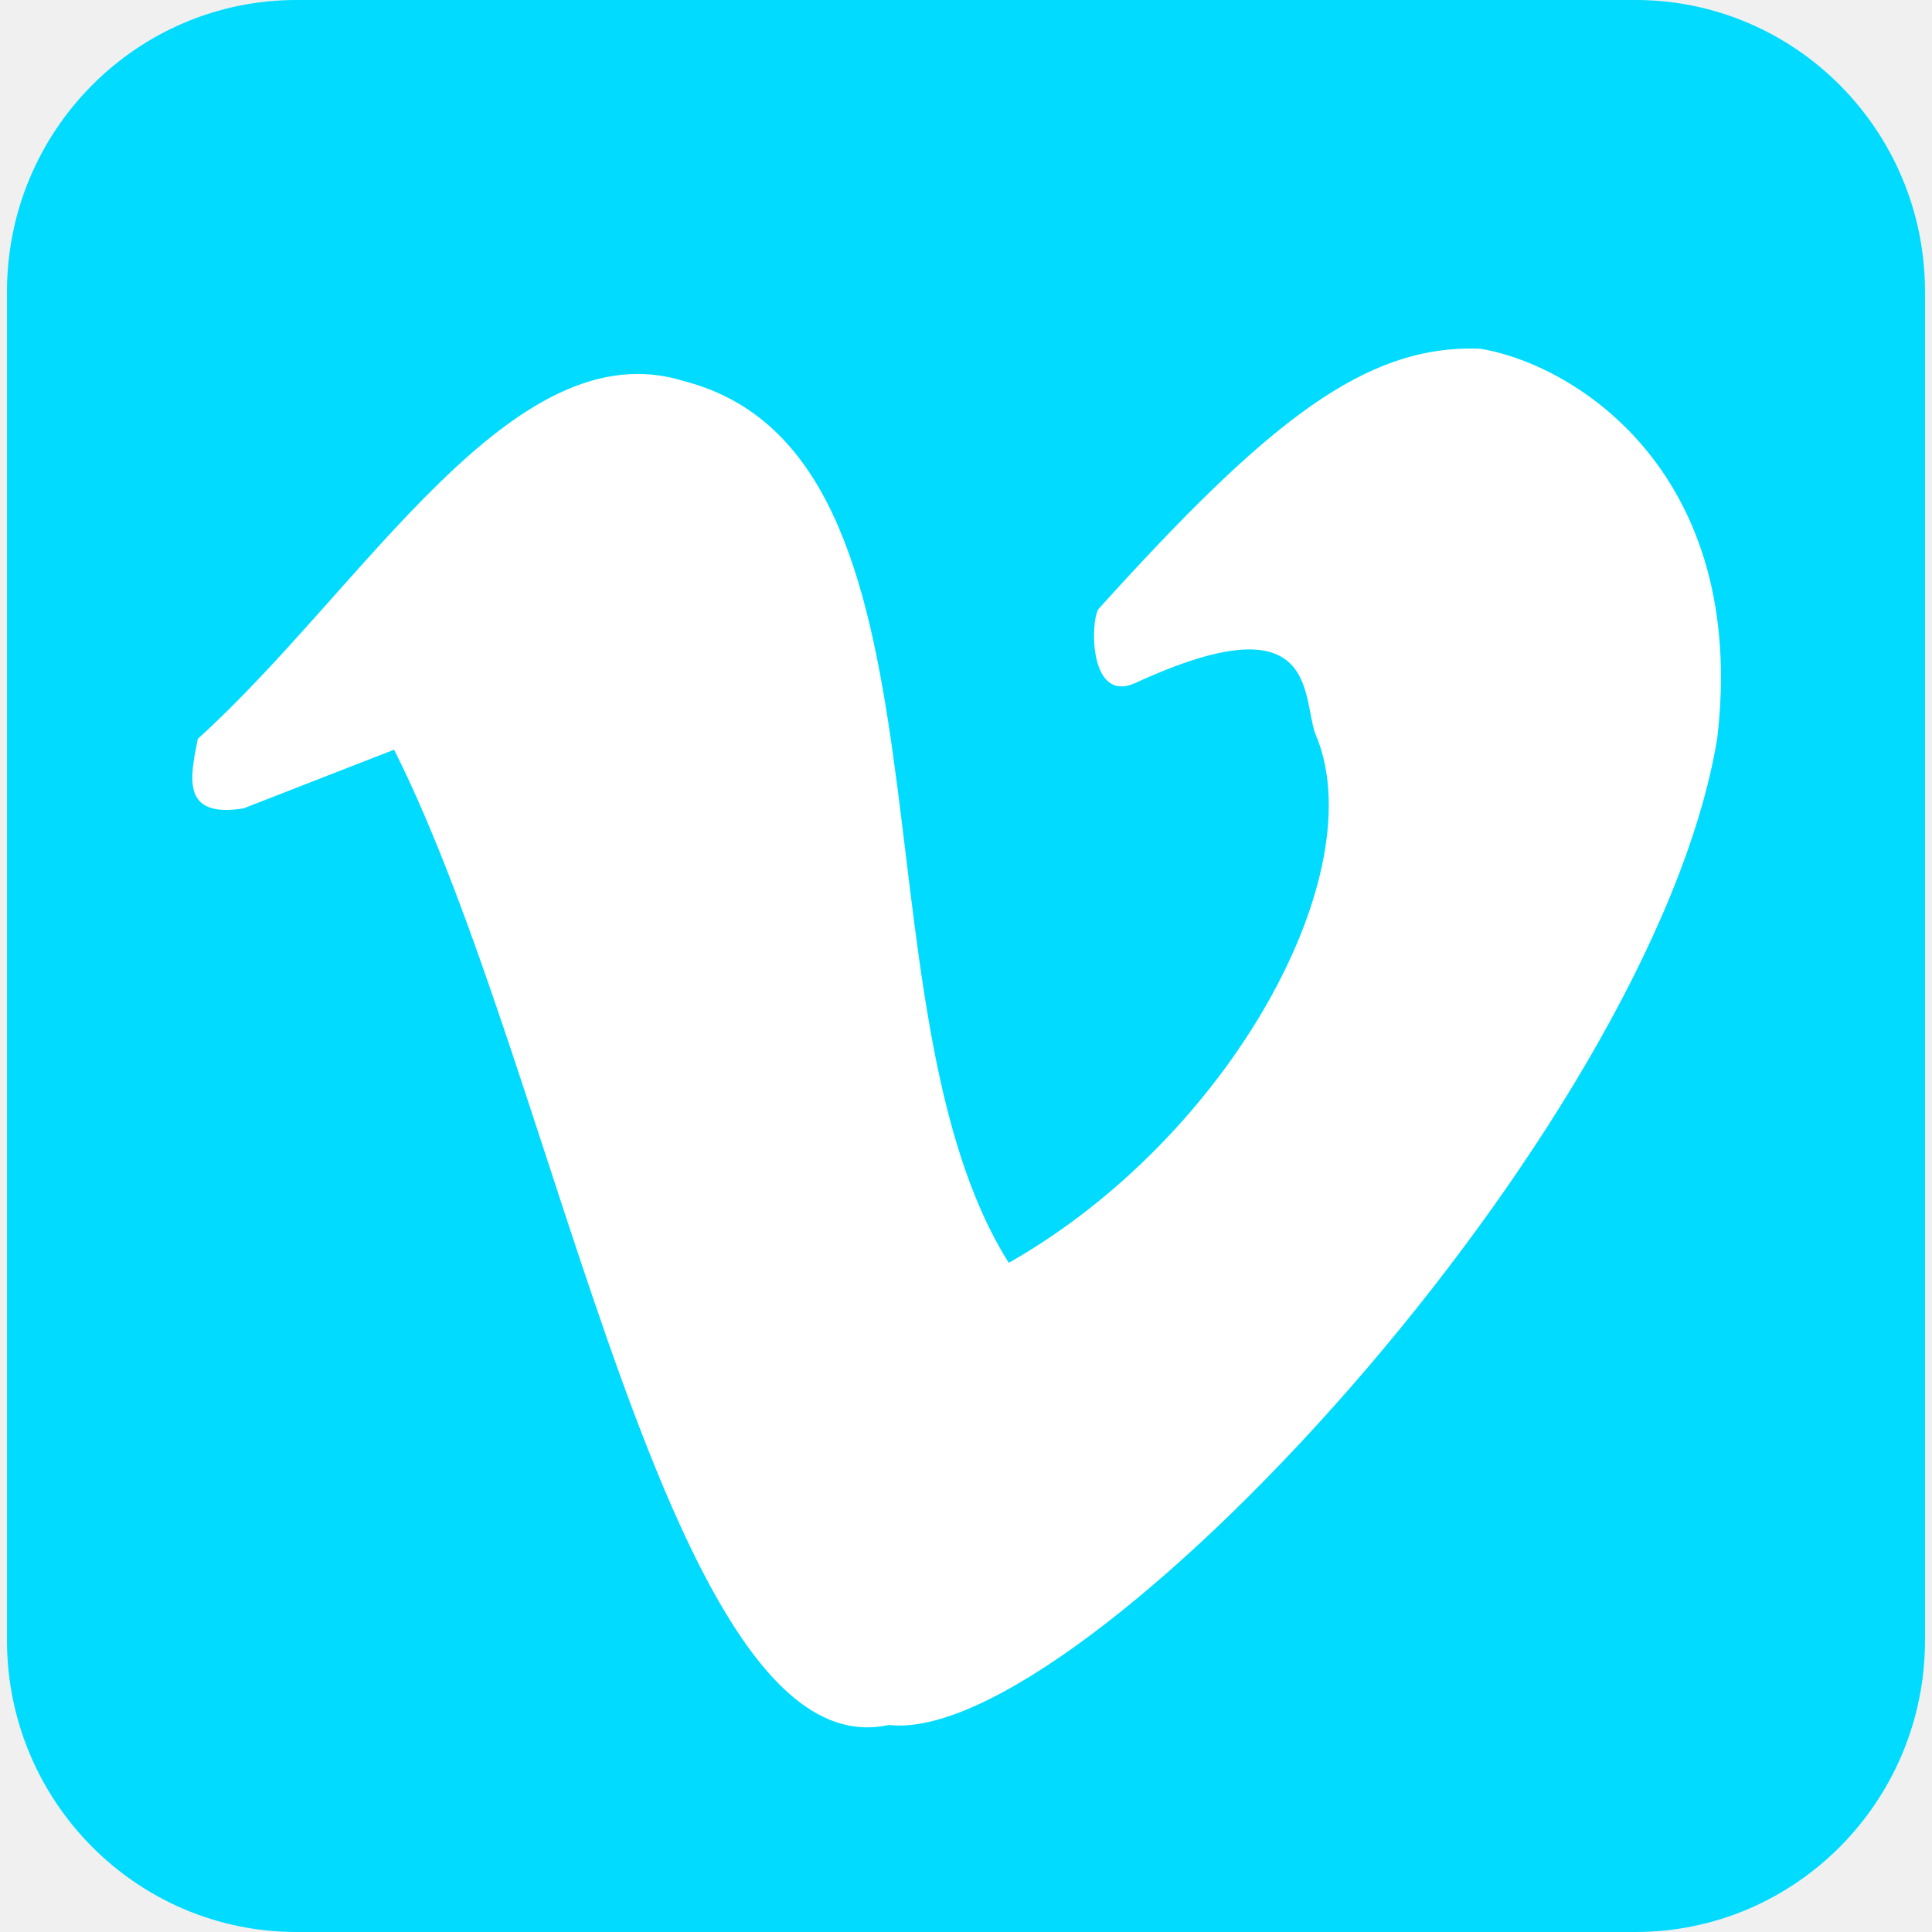
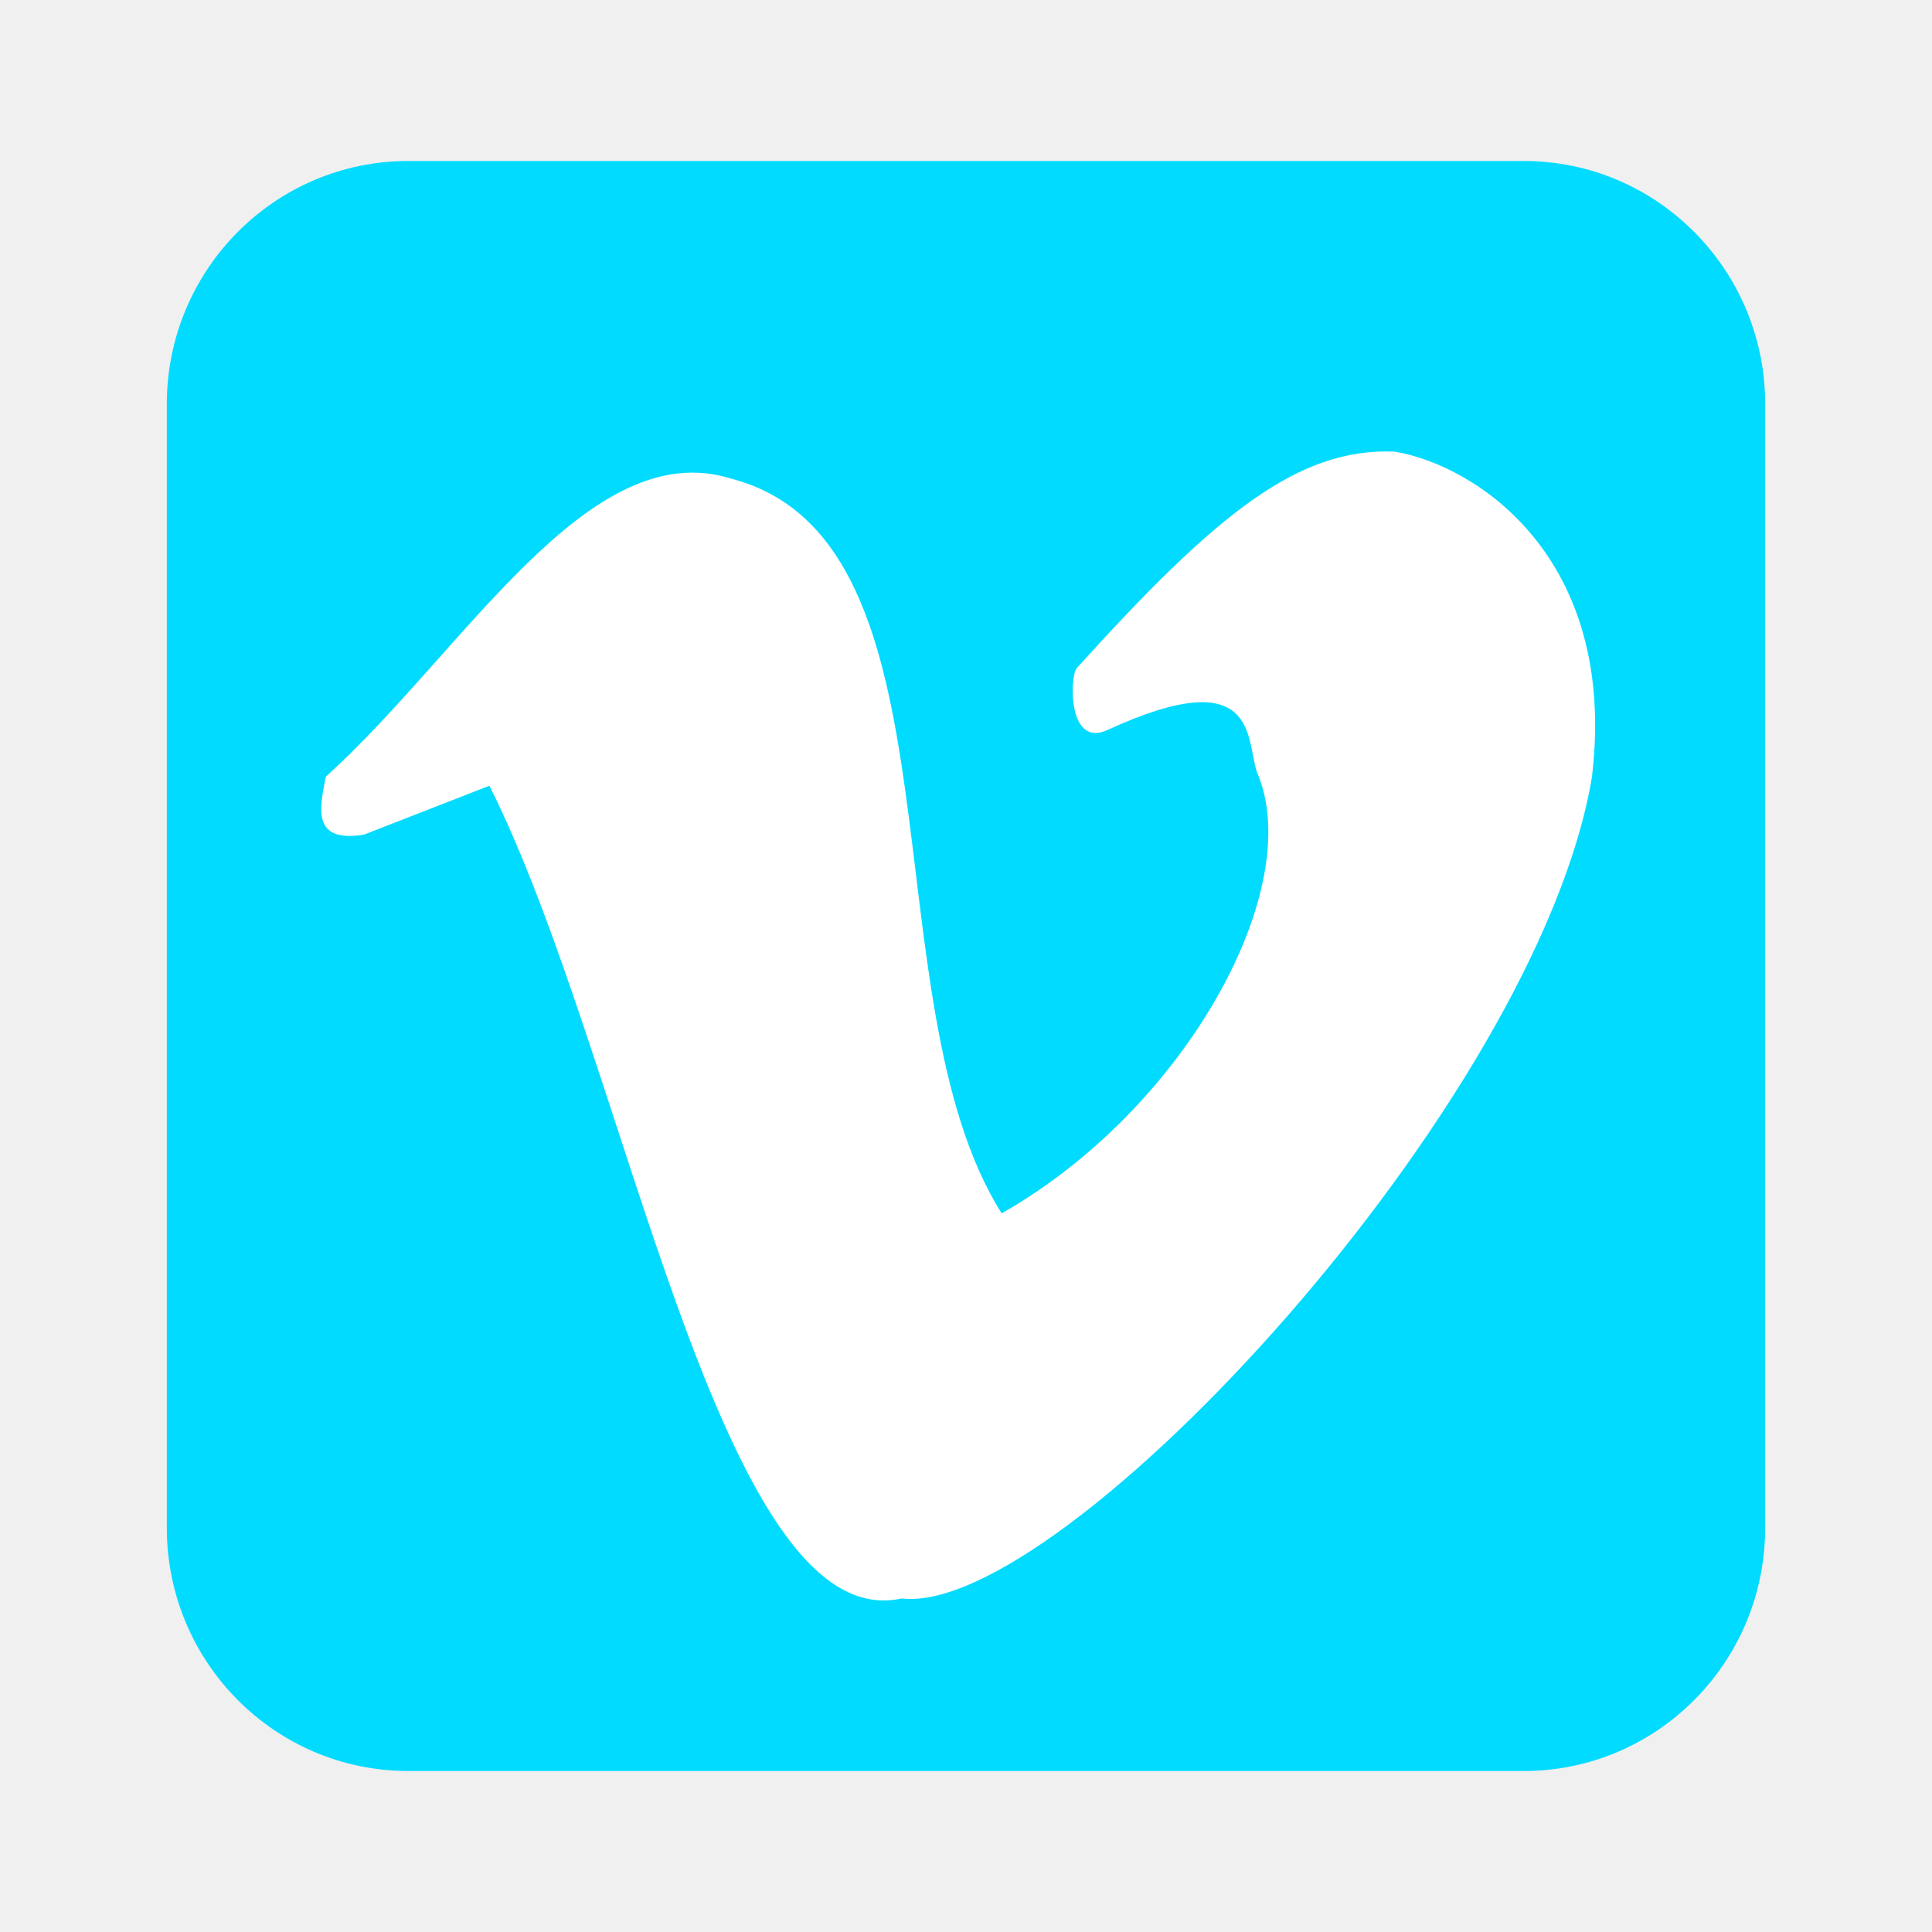
- <svg xmlns="http://www.w3.org/2000/svg" width="100" height="100">
+ <svg xmlns="http://www.w3.org/2000/svg" width="100" height="100" viewBox="-10 -10 120 120">
  <g transform="matrix(.42244 0 0 .42555 -161.914 -139.942)">
-     <rect transform="scale(-1 1)" ry="35.488" rx="35.488" y="328.849" x="-619.146" height="234.99" width="235.008" style="fill:#00dbff;fill-opacity:1;fill-rule:evenodd;stroke:none;stroke-width:.875;stroke-linecap:square;stroke-linejoin:miter;stroke-miterlimit:4;stroke-dasharray:.875,1.75;stroke-dashoffset:0;stroke-opacity:1" />
-     <path style="fill:#fff;fill-opacity:1;stroke:none" d="M407.515 418.717c20.36-18.269 38.537-50.106 59.639-43.494 34.97 9.051 19.86 75.948 39.732 107.224 27.217-15.349 44.876-47.635 37.54-64.389-1.64-4.682.356-16.358-21.988-6.157-5.8 2.647-5.562-7.611-4.542-9 20.687-22.732 32.634-32.214 46.79-31.632 11.903 1.99 32.839 15.366 28.995 47.448-7.967 47.738-78.058 122.7-101.485 119.937-26.822 5.917-40.457-78.816-60.628-118.619l-18.458 7.142c-7.606 1.199-6.557-3.661-5.595-8.46z" />
+     <rect transform="scale(-1 1)" ry="35.488" rx="35.488" y="328.849" x="-619.146" height="234.99" width="235.008" style="fill:#00dbff" />
+     <path style="fill:#fff" d="M407.515 418.717c20.36-18.269 38.537-50.106 59.639-43.494 34.97 9.051 19.86 75.948 39.732 107.224 27.217-15.349 44.876-47.635 37.54-64.389-1.64-4.682.356-16.358-21.988-6.157-5.8 2.647-5.562-7.611-4.542-9 20.687-22.732 32.634-32.214 46.79-31.632 11.903 1.99 32.839 15.366 28.995 47.448-7.967 47.738-78.058 122.7-101.485 119.937-26.822 5.917-40.457-78.816-60.628-118.619l-18.458 7.142c-7.606 1.199-6.557-3.661-5.595-8.46z" />
  </g>
</svg>
